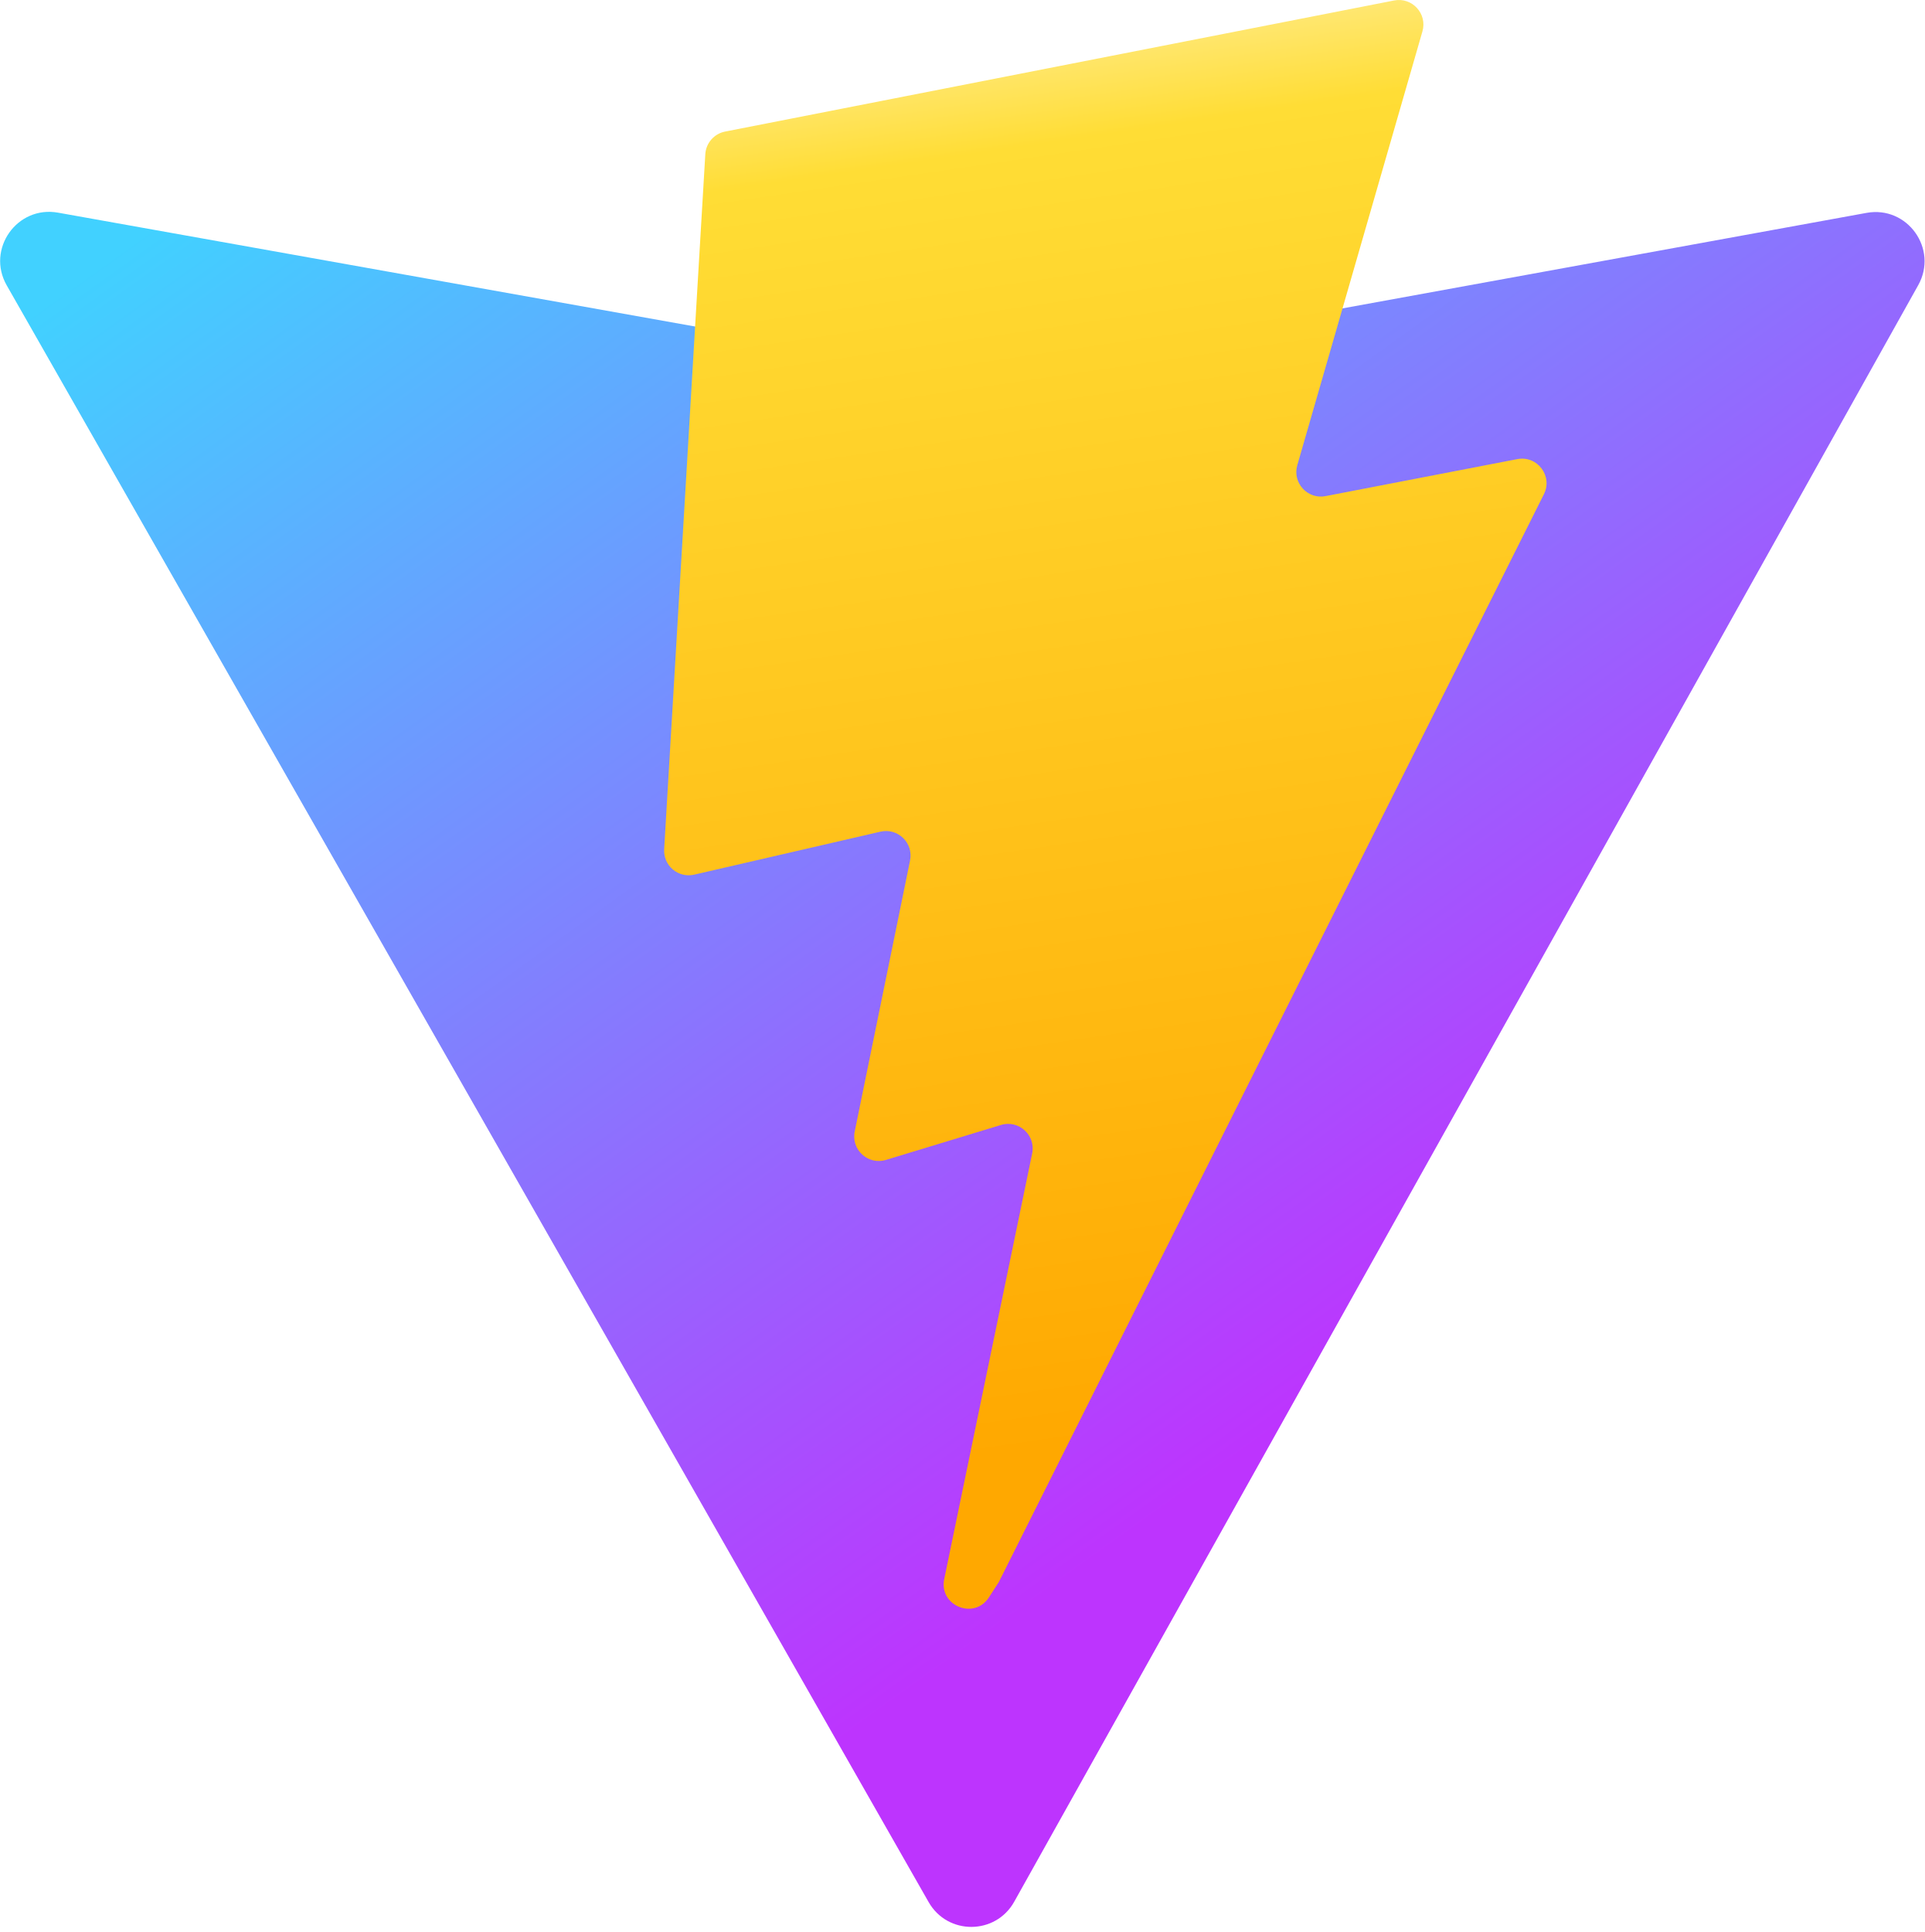
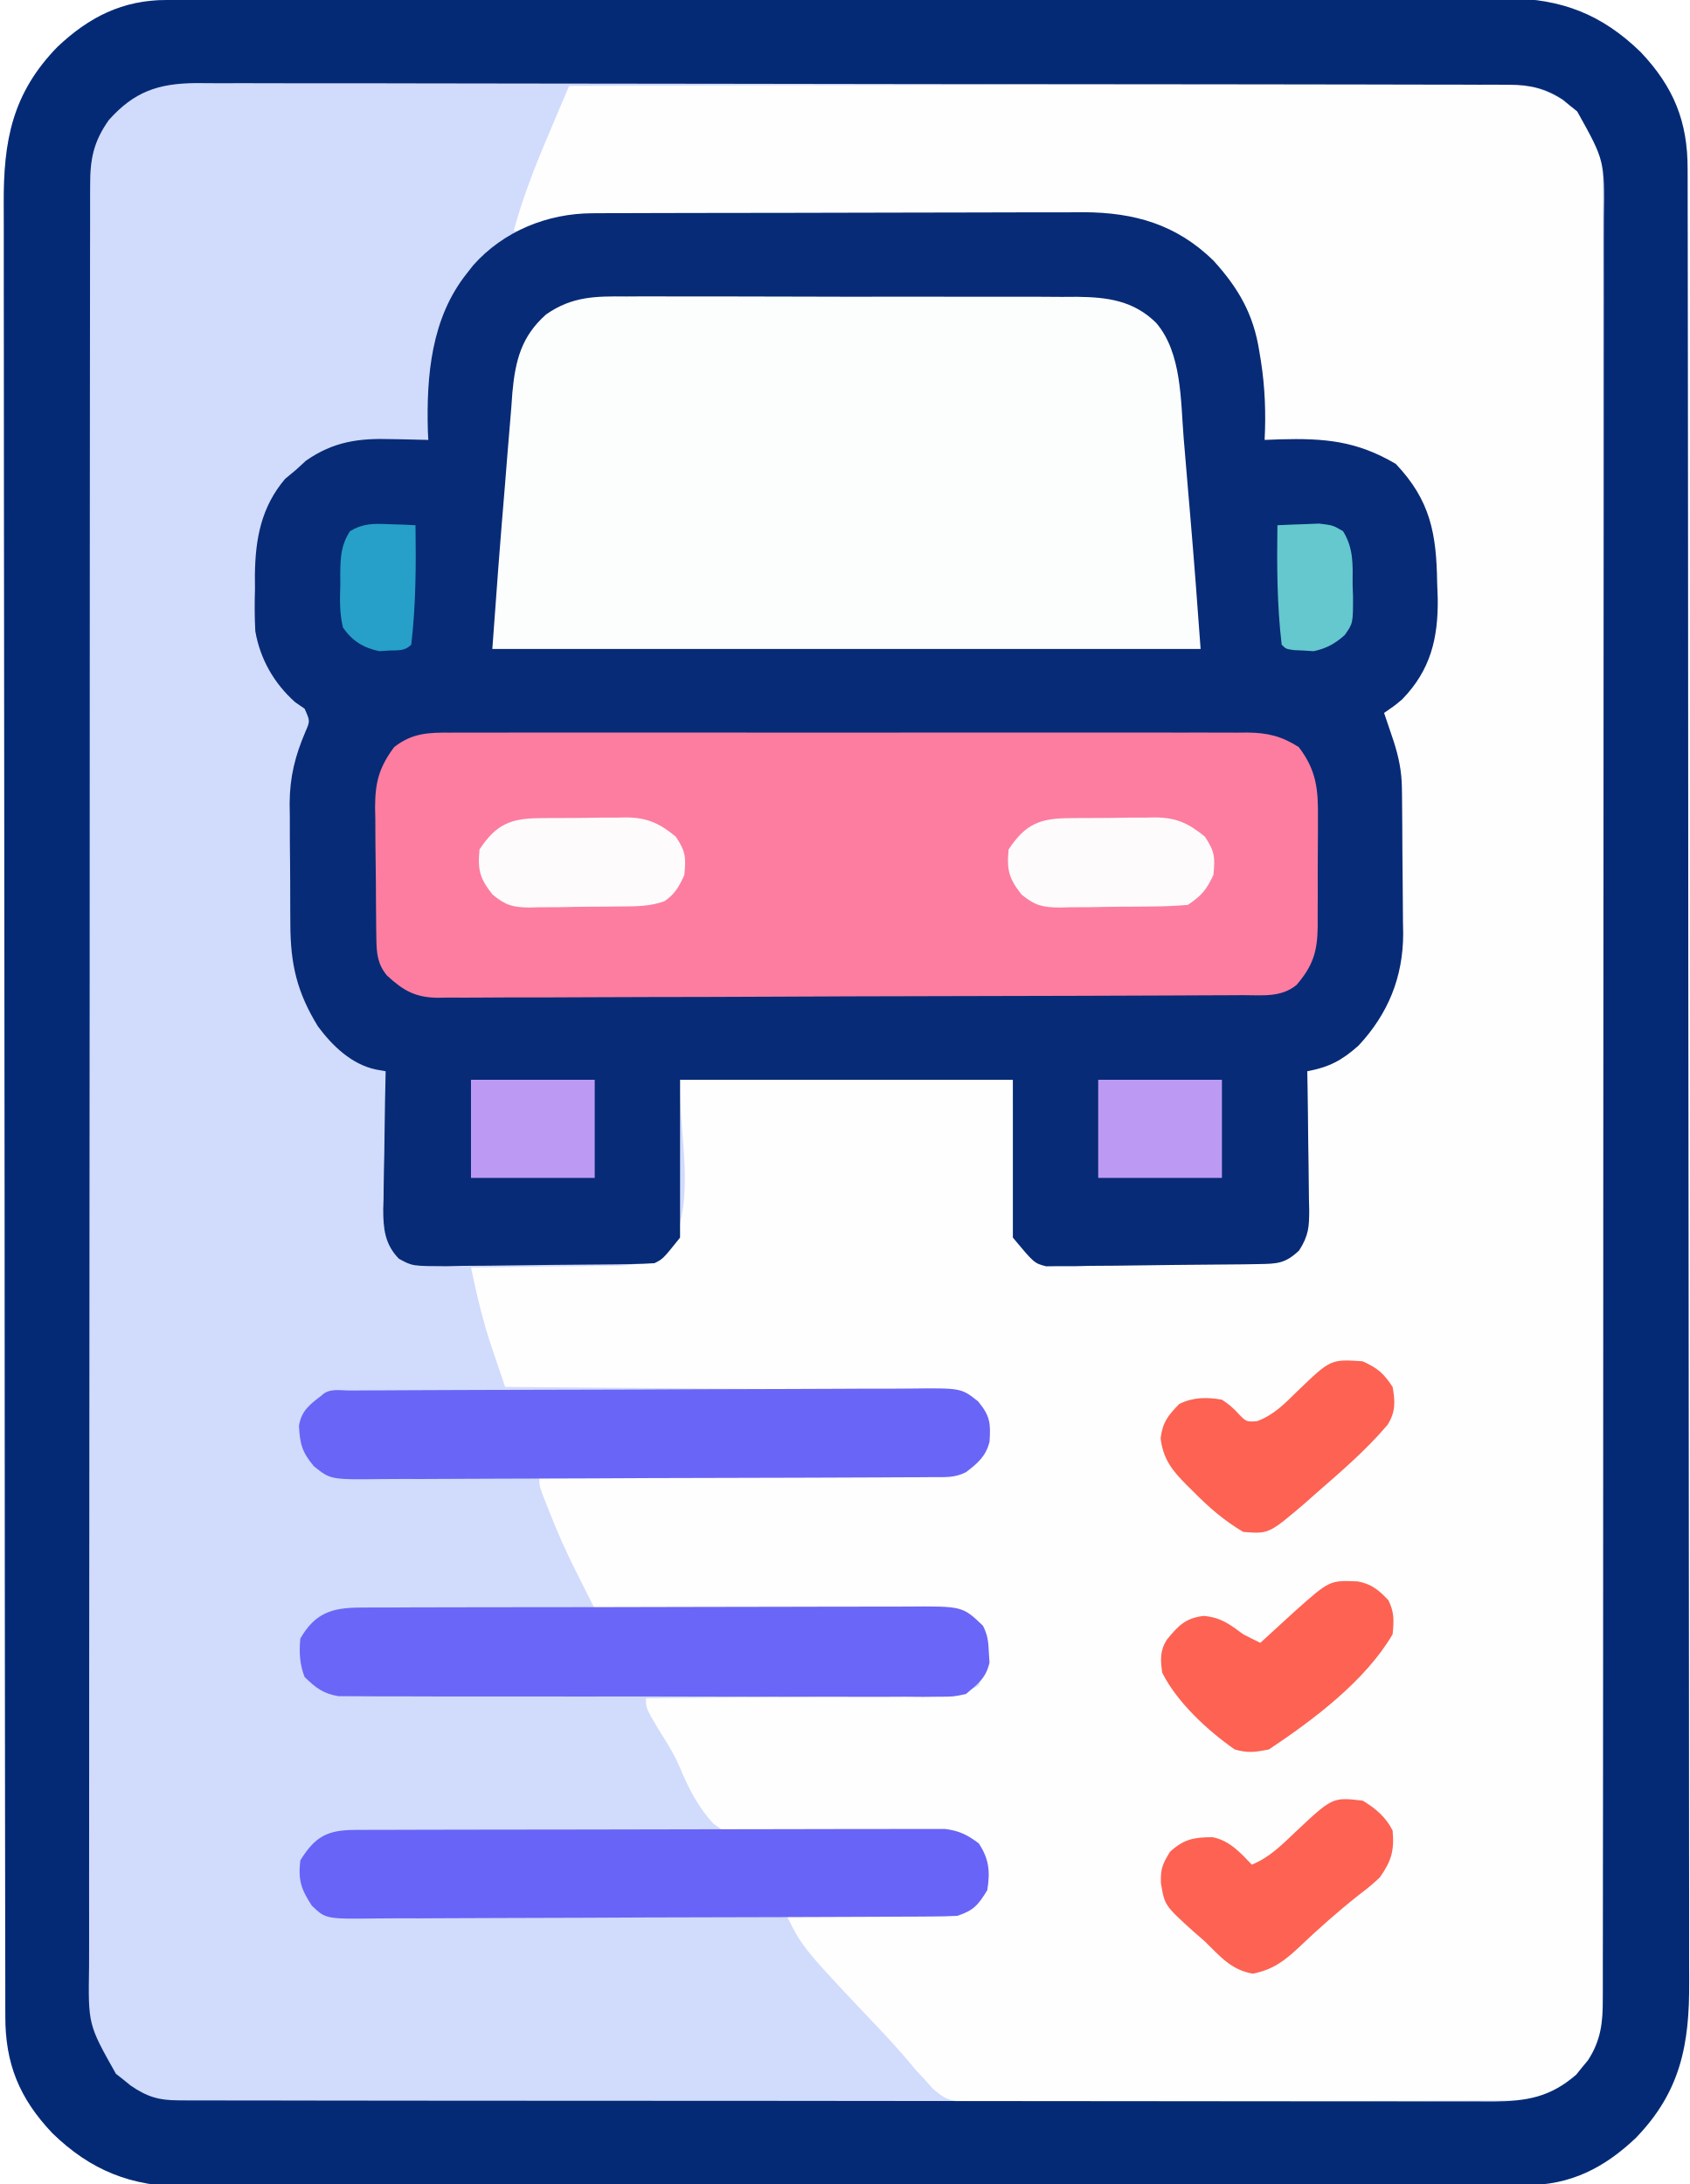
- <svg xmlns="http://www.w3.org/2000/svg" aria-hidden="true" role="img" class="iconify iconify--logos" width="31.88" height="32" preserveAspectRatio="xMidYMid meet" viewBox="0 0 256 257">
-   <defs>
-     <linearGradient id="IconifyId1813088fe1fbc01fb466" x1="-.828%" x2="57.636%" y1="7.652%" y2="78.411%">
-       <stop offset="0%" stop-color="#41D1FF" />
-       <stop offset="100%" stop-color="#BD34FE" />
-     </linearGradient>
-     <linearGradient id="IconifyId1813088fe1fbc01fb467" x1="43.376%" x2="50.316%" y1="2.242%" y2="89.03%">
-       <stop offset="0%" stop-color="#FFEA83" />
-       <stop offset="8.333%" stop-color="#FFDD35" />
-       <stop offset="100%" stop-color="#FFA800" />
-     </linearGradient>
-   </defs>
-   <path fill="url(#IconifyId1813088fe1fbc01fb466)" d="M255.153 37.938L134.897 252.976c-2.483 4.44-8.862 4.466-11.382.048L.875 37.958c-2.746-4.814 1.371-10.646 6.827-9.67l120.385 21.517a6.537 6.537 0 0 0 2.322-.004l117.867-21.483c5.438-.991 9.574 4.796 6.877 9.62Z" />
-   <path fill="url(#IconifyId1813088fe1fbc01fb467)" d="M185.432.063L96.44 17.501a3.268 3.268 0 0 0-2.634 3.014l-5.474 92.456a3.268 3.268 0 0 0 3.997 3.378l24.777-5.718c2.318-.535 4.413 1.507 3.936 3.838l-7.361 36.047c-.495 2.426 1.782 4.5 4.151 3.78l15.304-4.649c2.372-.72 4.652 1.36 4.15 3.788l-11.698 56.621c-.732 3.542 3.979 5.473 5.943 2.437l1.313-2.028l72.516-144.72c1.215-2.423-.88-5.186-3.54-4.672l-25.505 4.922c-2.396.462-4.435-1.77-3.759-4.114l16.646-57.705c.677-2.35-1.37-4.583-3.769-4.113Z" />
+ <svg xmlns="http://www.w3.org/2000/svg" version="1.1" width="396" height="512">
+   <g transform="translate(-57.6152,0.1342211)">
+     <path d="M0 0 C1.151 -0.004 2.301 -0.009 3.487 -0.014 C5.384 -0.013 5.384 -0.013 7.32 -0.013 C8.677 -0.016 10.033 -0.02 11.39 -0.024 C15.123 -0.034 18.855 -0.038 22.587 -0.04 C26.611 -0.044 30.635 -0.054 34.659 -0.063 C44.379 -0.082 54.1 -0.093 63.82 -0.101 C68.399 -0.106 72.977 -0.111 77.556 -0.116 C92.778 -0.133 108.001 -0.148 123.223 -0.155 C127.173 -0.157 131.123 -0.159 135.074 -0.161 C136.546 -0.162 136.546 -0.162 138.049 -0.162 C153.949 -0.171 169.848 -0.196 185.748 -0.229 C202.076 -0.262 218.404 -0.28 234.732 -0.283 C243.898 -0.285 253.063 -0.294 262.229 -0.319 C270.036 -0.341 277.843 -0.349 285.65 -0.339 C289.632 -0.335 293.612 -0.337 297.593 -0.356 C301.244 -0.374 304.893 -0.373 308.544 -0.357 C310.478 -0.354 312.412 -0.37 314.346 -0.387 C327.037 -0.294 336.447 3.387 345.514 12.205 C353.223 20.353 356.542 28.455 356.519 39.592 C356.521 40.35 356.524 41.108 356.526 41.888 C356.533 44.442 356.532 46.995 356.532 49.549 C356.535 51.393 356.539 53.236 356.543 55.08 C356.553 60.157 356.557 65.235 356.56 70.312 C356.563 75.784 356.573 81.256 356.582 86.728 C356.601 99.949 356.612 113.169 356.62 126.39 C356.625 132.614 356.63 138.839 356.635 145.063 C356.652 165.752 356.667 186.44 356.674 207.129 C356.675 208.467 356.675 209.805 356.676 211.143 C356.676 211.806 356.676 212.47 356.676 213.153 C356.678 216.515 356.679 219.876 356.68 223.238 C356.68 223.905 356.68 224.572 356.681 225.26 C356.689 246.885 356.712 268.51 356.745 290.135 C356.779 313.002 356.799 335.868 356.802 358.735 C356.804 371.199 356.813 383.662 356.838 396.126 C356.86 406.74 356.868 417.354 356.858 427.968 C356.854 433.383 356.856 438.798 356.875 444.213 C356.893 449.173 356.892 454.133 356.876 459.093 C356.874 460.885 356.878 462.676 356.89 464.467 C356.982 479.247 354.892 490.386 344.314 501.263 C336.902 508.275 329.038 512.25 318.77 512.268 C317.619 512.273 316.468 512.277 315.283 512.282 C314.018 512.282 312.753 512.282 311.45 512.281 C310.093 512.285 308.736 512.288 307.379 512.293 C303.647 512.303 299.915 512.306 296.183 512.309 C292.159 512.313 288.135 512.322 284.11 512.331 C274.39 512.351 264.67 512.361 254.949 512.37 C250.371 512.374 245.792 512.38 241.214 512.385 C225.991 512.402 210.769 512.416 195.546 512.424 C191.596 512.426 187.646 512.427 183.696 512.429 C182.714 512.43 181.733 512.43 180.721 512.431 C164.821 512.439 148.921 512.464 133.021 512.497 C116.693 512.53 100.366 512.548 84.038 512.551 C74.872 512.553 65.706 512.562 56.54 512.588 C48.733 512.609 40.926 512.617 33.119 512.608 C29.138 512.603 25.157 512.605 21.176 512.625 C17.526 512.642 13.876 512.641 10.226 512.626 C8.292 512.622 6.357 512.638 4.423 512.655 C-8.267 512.562 -17.677 508.881 -26.744 500.064 C-34.453 491.915 -37.773 483.814 -37.749 472.676 C-37.752 471.918 -37.754 471.161 -37.757 470.38 C-37.763 467.827 -37.763 465.273 -37.762 462.719 C-37.766 460.876 -37.769 459.032 -37.774 457.189 C-37.784 452.111 -37.787 447.034 -37.79 441.956 C-37.794 436.484 -37.803 431.012 -37.812 425.54 C-37.832 412.32 -37.842 399.099 -37.851 385.878 C-37.855 379.654 -37.861 373.43 -37.866 367.205 C-37.883 346.517 -37.897 325.828 -37.905 305.14 C-37.905 303.802 -37.906 302.464 -37.906 301.126 C-37.906 300.462 -37.906 299.799 -37.907 299.115 C-37.908 295.754 -37.909 292.392 -37.91 289.03 C-37.911 288.03 -37.911 288.03 -37.911 287.009 C-37.919 265.384 -37.942 243.759 -37.975 222.133 C-38.009 199.267 -38.029 176.4 -38.032 153.533 C-38.034 141.07 -38.043 128.606 -38.069 116.143 C-38.09 105.529 -38.098 94.915 -38.089 84.301 C-38.084 78.886 -38.086 73.471 -38.105 68.056 C-38.123 63.096 -38.122 58.136 -38.107 53.175 C-38.104 51.384 -38.109 49.592 -38.12 47.801 C-38.212 33.021 -36.122 21.882 -25.545 11.005 C-18.133 3.993 -10.268 0.018 0 0 Z " fill="#D1DBFC" transform="translate(96.6152,-0.1342211)" />
+     <path d="M0 0 C28.655 -0.091 57.31 -0.162 85.965 -0.204 C89.349 -0.209 92.734 -0.214 96.118 -0.22 C96.792 -0.221 97.466 -0.222 98.16 -0.223 C109.064 -0.24 119.967 -0.272 130.871 -0.309 C142.062 -0.346 153.254 -0.368 164.446 -0.376 C170.731 -0.382 177.015 -0.394 183.3 -0.423 C189.216 -0.45 195.132 -0.458 201.048 -0.452 C203.219 -0.454 205.389 -0.461 207.56 -0.477 C210.526 -0.497 213.492 -0.492 216.458 -0.481 C217.314 -0.493 218.17 -0.504 219.052 -0.516 C225.723 -0.45 230.935 1.355 236.023 5.746 C236.469 6.304 236.915 6.862 237.375 7.438 C238.067 8.271 238.067 8.271 238.773 9.121 C241.807 13.768 242.29 18.023 242.257 23.465 C242.261 24.211 242.264 24.957 242.268 25.726 C242.277 28.235 242.272 30.743 242.267 33.252 C242.271 35.065 242.276 36.879 242.281 38.692 C242.293 43.682 242.293 48.672 242.291 53.662 C242.29 59.041 242.301 64.42 242.311 69.799 C242.328 80.34 242.333 90.882 242.334 101.423 C242.335 109.989 242.339 118.556 242.346 127.123 C242.363 151.401 242.372 175.68 242.371 199.958 C242.371 201.268 242.371 202.577 242.371 203.926 C242.371 205.237 242.37 206.548 242.37 207.899 C242.37 229.148 242.389 250.398 242.417 271.648 C242.446 293.457 242.459 315.267 242.458 337.076 C242.457 349.324 242.463 361.573 242.484 373.821 C242.502 384.249 242.507 394.676 242.493 405.104 C242.486 410.426 242.486 415.747 242.504 421.068 C242.519 425.94 242.517 430.811 242.499 435.682 C242.496 437.444 242.5 439.207 242.511 440.969 C242.615 458.652 242.615 458.652 236.254 466.023 C235.696 466.469 235.138 466.915 234.562 467.375 C234.007 467.836 233.451 468.298 232.879 468.773 C228.755 471.465 225.124 472.251 220.238 472.274 C219.087 472.284 217.936 472.294 216.75 472.304 C215.497 472.305 214.243 472.306 212.951 472.306 C211.611 472.314 210.27 472.322 208.929 472.332 C205.295 472.354 201.661 472.362 198.026 472.367 C195.754 472.371 193.482 472.377 191.21 472.384 C183.28 472.409 175.35 472.422 167.42 472.426 C160.033 472.429 152.647 472.459 145.261 472.501 C138.914 472.536 132.566 472.551 126.219 472.552 C122.43 472.553 118.642 472.561 114.853 472.59 C111.29 472.616 107.728 472.618 104.164 472.602 C102.238 472.599 100.311 472.621 98.385 472.644 C88.94 472.564 88.94 472.564 85.28 469.572 C84.151 468.299 84.151 468.299 83 467 C82.452 466.424 81.904 465.848 81.34 465.254 C80.877 464.696 80.414 464.138 79.938 463.562 C77.703 460.933 75.424 458.368 73.051 455.863 C54.797 436.594 54.797 436.594 51 429 C52.778 428.978 52.778 428.978 54.593 428.956 C59 428.898 63.408 428.821 67.815 428.738 C69.721 428.704 71.627 428.676 73.533 428.654 C76.276 428.62 79.019 428.568 81.762 428.512 C83.035 428.502 83.035 428.502 84.335 428.492 C89.016 428.377 92.204 428.046 96 425 C97.593 421.815 97.391 418.467 97 415 C95.257 411.764 94.528 411.176 91 410 C89.262 409.968 87.522 409.998 85.785 410.064 C79.816 410.26 73.851 410.362 67.879 410.431 C65.307 410.477 62.735 410.551 60.164 410.655 C39.345 411.456 39.345 411.456 33.78 407.37 C30.191 403.436 27.936 399.025 25.919 394.131 C24.525 390.898 22.687 388.04 20.812 385.062 C18 380.274 18 380.274 18 378 C18.903 377.992 19.807 377.984 20.738 377.975 C29.257 377.898 37.776 377.81 46.295 377.712 C50.675 377.663 55.054 377.616 59.434 377.578 C63.661 377.541 67.889 377.495 72.116 377.442 C73.728 377.423 75.34 377.408 76.952 377.397 C79.212 377.38 81.471 377.351 83.731 377.319 C85.017 377.306 86.303 377.292 87.627 377.278 C90.893 377.009 93.14 376.584 96 375 C97.346 370.962 97.573 367.223 97 363 C95.124 360.498 93.761 359.381 91 358 C88.316 357.878 85.656 357.814 82.97 357.795 C82.141 357.785 81.312 357.775 80.457 357.765 C77.708 357.733 74.96 357.708 72.211 357.684 C70.308 357.663 68.405 357.642 66.502 357.621 C61.488 357.565 56.474 357.516 51.46 357.468 C46.346 357.418 41.231 357.362 36.117 357.307 C26.078 357.199 16.039 357.098 6 357 C4.873 354.763 3.749 352.525 2.625 350.286 C2.308 349.657 1.99 349.027 1.664 348.379 C-0.584 343.897 -2.606 339.416 -4.438 334.75 C-4.819 333.797 -4.819 333.797 -5.209 332.824 C-7 328.277 -7 328.277 -7 326 C-5.783 325.994 -4.567 325.988 -3.313 325.982 C8.149 325.925 19.612 325.852 31.074 325.764 C36.967 325.72 42.86 325.68 48.753 325.654 C54.439 325.628 60.125 325.587 65.812 325.537 C67.982 325.52 70.152 325.509 72.322 325.502 C75.36 325.493 78.398 325.465 81.436 325.432 C82.335 325.434 83.233 325.435 84.159 325.437 C88.906 325.365 92.163 325.121 96 322 C97.73 318.54 97.618 314.775 97 311 C94.472 308.339 91.876 306.138 88.114 305.861 C86.955 305.852 86.955 305.852 85.773 305.842 C84.887 305.832 84.001 305.822 83.088 305.812 C82.113 305.806 81.138 305.801 80.134 305.795 C79.11 305.785 78.085 305.775 77.03 305.765 C73.632 305.733 70.234 305.708 66.836 305.684 C64.485 305.663 62.133 305.642 59.782 305.621 C53.584 305.565 47.387 305.516 41.189 305.468 C34.868 305.418 28.547 305.362 22.227 305.307 C9.818 305.199 -2.591 305.098 -15 305 C-15.799 302.656 -16.594 300.311 -17.387 297.965 C-17.722 296.985 -17.722 296.985 -18.063 295.986 C-20.163 289.748 -21.663 283.446 -23 277 C-21.789 276.991 -20.579 276.981 -19.332 276.972 C-14.825 276.932 -10.319 276.866 -5.812 276.792 C-3.865 276.764 -1.917 276.743 0.03 276.729 C2.836 276.708 5.64 276.661 8.445 276.609 C9.311 276.608 10.177 276.607 11.069 276.606 C16.636 276.472 19.716 275.626 24 272 C29.821 260.357 25.648 246.012 26 233 C51.74 233 77.48 233 104 233 C104.33 245.21 104.66 257.42 105 270 C108.246 275.106 108.246 275.106 111.649 275.635 C112.656 275.639 113.662 275.643 114.699 275.647 C115.844 275.663 116.989 275.678 118.168 275.695 C119.4 275.685 120.633 275.674 121.902 275.664 C123.172 275.669 124.442 275.674 125.75 275.679 C128.437 275.682 131.121 275.675 133.807 275.652 C137.242 275.623 140.675 275.64 144.11 275.67 C147.395 275.692 150.68 275.676 153.965 275.664 C155.81 275.679 155.81 275.679 157.693 275.695 C164.314 275.623 164.314 275.623 170.271 273.022 C172.624 268.91 172.729 265.648 172.707 260.98 C172.722 260.122 172.737 259.263 172.753 258.379 C172.796 255.648 172.805 252.918 172.812 250.188 C172.836 248.331 172.861 246.475 172.889 244.619 C172.951 240.079 172.984 235.54 173 231 C173.541 230.735 174.082 230.47 174.64 230.198 C175.354 229.845 176.069 229.492 176.805 229.129 C177.864 228.608 177.864 228.608 178.945 228.076 C186.367 224.189 189.582 218.471 193 211 C193.876 208.084 194.139 205.445 194.177 202.406 C194.19 201.501 194.203 200.596 194.216 199.663 C194.223 198.69 194.231 197.717 194.238 196.715 C194.25 195.198 194.25 195.198 194.263 193.65 C194.277 191.507 194.287 189.365 194.295 187.222 C194.307 185.045 194.327 182.868 194.357 180.691 C194.4 177.532 194.416 174.374 194.426 171.215 C194.452 169.777 194.452 169.777 194.479 168.31 C194.459 161.987 193.25 157.184 190.665 151.403 C190 149 190 149 190.74 146.821 C192 145 192 145 194.312 142.812 C201.839 134.936 202.794 127.671 202.625 117 C202.644 115.781 202.664 114.561 202.684 113.305 C202.633 103.986 200.594 98.256 194.625 91.188 C189.136 86.613 183.836 84.042 176.672 83.684 C175.873 83.642 175.073 83.6 174.25 83.557 C173.425 83.517 172.6 83.478 171.75 83.438 C170.489 83.373 170.489 83.373 169.203 83.307 C167.136 83.201 165.068 83.1 163 83 C162.89 81.851 162.781 80.703 162.668 79.52 C160.34 55.848 160.34 55.848 146.148 37.504 C139.511 32.858 132.584 30.885 124.531 30.86 C122.901 30.851 122.901 30.851 121.239 30.842 C120.057 30.841 118.875 30.84 117.657 30.839 C116.405 30.834 115.152 30.829 113.862 30.824 C110.432 30.812 107.002 30.804 103.572 30.8 C101.425 30.797 99.278 30.793 97.131 30.788 C90.404 30.775 83.676 30.765 76.949 30.761 C69.203 30.757 61.458 30.739 53.712 30.71 C47.712 30.688 41.712 30.678 35.712 30.677 C32.134 30.676 28.557 30.67 24.98 30.652 C20.983 30.633 16.986 30.637 12.99 30.644 C11.232 30.63 11.232 30.63 9.439 30.616 C3.2 30.647 -2.08 31.265 -7.976 33.356 C-10 34 -10 34 -13 34 C-10.876 26.183 -7.984 18.821 -4.812 11.375 C-4.349 10.275 -3.886 9.176 -3.408 8.043 C-2.277 5.36 -1.141 2.679 0 0 Z " fill="#FEFEFE" transform="translate(191,20)" />
+     <path d="M0 0 C1.086 -0.006 2.173 -0.011 3.292 -0.017 C4.474 -0.018 5.656 -0.02 6.873 -0.021 C8.752 -0.028 8.752 -0.028 10.669 -0.036 C14.099 -0.048 17.529 -0.055 20.959 -0.06 C23.106 -0.063 25.253 -0.067 27.399 -0.071 C34.127 -0.085 40.855 -0.095 47.582 -0.098 C55.328 -0.103 63.073 -0.12 70.818 -0.149 C76.818 -0.171 82.819 -0.181 88.819 -0.182 C92.396 -0.184 95.973 -0.189 99.551 -0.207 C103.548 -0.227 107.544 -0.222 111.541 -0.216 C112.713 -0.225 113.885 -0.234 115.092 -0.244 C127.034 -0.183 136.809 2.605 145.507 11.062 C151.413 17.546 154.94 23.69 156.281 32.328 C156.404 33.064 156.526 33.8 156.653 34.558 C157.621 40.765 157.857 46.863 157.531 53.14 C158.714 53.094 159.897 53.048 161.117 53 C171.582 52.712 179.119 53.352 188.281 58.765 C196.438 67.376 197.8 75.178 197.968 86.578 C198.037 88.429 198.037 88.429 198.107 90.318 C198.22 99.622 196.441 107.067 189.808 113.92 C188.156 115.328 188.156 115.328 185.531 117.14 C185.736 117.744 185.941 118.347 186.152 118.969 C186.421 119.768 186.691 120.567 186.968 121.39 C187.368 122.574 187.368 122.574 187.777 123.781 C188.973 127.526 189.659 130.806 189.708 134.75 C189.721 135.659 189.733 136.567 189.747 137.503 C189.758 138.967 189.758 138.967 189.769 140.461 C189.777 141.475 189.785 142.488 189.793 143.533 C189.807 145.68 189.818 147.827 189.826 149.973 C189.837 152.157 189.858 154.341 189.887 156.525 C189.93 159.691 189.946 162.857 189.956 166.023 C189.974 166.987 189.992 167.951 190.01 168.944 C189.978 179.092 186.475 187.7 179.531 195.14 C175.646 198.595 172.652 200.19 167.531 201.14 C167.552 202.296 167.573 203.451 167.594 204.641 C167.667 208.937 167.713 213.232 167.75 217.528 C167.771 219.386 167.798 221.243 167.832 223.101 C167.881 225.774 167.904 228.447 167.921 231.121 C167.942 231.948 167.963 232.775 167.984 233.628 C167.985 237.669 167.845 239.643 165.631 243.142 C162.373 246.242 160.464 246.28 156.059 246.349 C154.914 246.368 153.769 246.388 152.589 246.408 C147.351 246.465 142.113 246.515 136.874 246.545 C134.108 246.563 131.344 246.598 128.578 246.648 C124.598 246.72 120.617 246.742 116.636 246.762 C115.4 246.789 114.163 246.817 112.889 246.846 C111.735 246.843 110.58 246.84 109.391 246.837 C107.871 246.853 107.871 246.853 106.32 246.869 C103.531 246.14 103.531 246.14 98.531 240.14 C98.531 227.93 98.531 215.72 98.531 203.14 C72.791 203.14 47.051 203.14 20.531 203.14 C20.531 215.35 20.531 227.56 20.531 240.14 C16.531 245.14 16.531 245.14 14.531 246.14 C12.709 246.262 10.884 246.321 9.059 246.349 C7.914 246.368 6.769 246.388 5.589 246.408 C0.351 246.465 -4.887 246.515 -10.126 246.545 C-12.892 246.563 -15.656 246.598 -18.422 246.648 C-22.402 246.72 -26.383 246.742 -30.364 246.762 C-31.6 246.789 -32.837 246.817 -34.111 246.846 C-42.234 246.826 -42.234 246.826 -45.373 245.083 C-48.676 241.716 -49.038 237.972 -49.036 233.514 C-48.997 232.281 -48.997 232.281 -48.958 231.023 C-48.95 230.166 -48.943 229.309 -48.936 228.426 C-48.908 225.705 -48.846 222.986 -48.782 220.265 C-48.757 218.414 -48.734 216.562 -48.713 214.711 C-48.658 210.187 -48.572 205.664 -48.469 201.14 C-49.248 201.002 -50.027 200.863 -50.829 200.72 C-56.489 199.477 -60.924 195.216 -64.313 190.664 C-69.263 182.632 -70.784 176.003 -70.805 166.66 C-70.812 165.651 -70.819 164.643 -70.825 163.604 C-70.835 161.473 -70.84 159.342 -70.84 157.211 C-70.844 153.981 -70.881 150.752 -70.919 147.521 C-70.924 145.443 -70.928 143.364 -70.93 141.285 C-70.945 140.333 -70.959 139.38 -70.974 138.399 C-70.932 132.114 -69.704 127.231 -67.23 121.448 C-66.176 119.024 -66.176 119.024 -67.469 116.14 C-68.191 115.645 -68.913 115.15 -69.657 114.64 C-74.607 110.24 -77.884 104.526 -79.018 97.966 C-79.2 94.65 -79.191 91.397 -79.094 88.078 C-79.101 86.971 -79.107 85.865 -79.114 84.724 C-79.004 76.255 -77.616 68.852 -72.032 62.265 C-71.186 61.564 -70.341 60.863 -69.469 60.14 C-68.706 59.439 -67.943 58.738 -67.157 58.015 C-60.651 53.476 -54.667 52.708 -46.969 52.953 C-46.147 52.966 -45.324 52.98 -44.477 52.994 C-42.474 53.029 -40.472 53.083 -38.469 53.14 C-38.521 52.137 -38.521 52.137 -38.575 51.113 C-38.94 38.142 -37.791 24.592 -29.469 14.14 C-28.967 13.498 -28.464 12.857 -27.946 12.195 C-20.84 4.188 -10.562 0.033 0 0 Z " fill="#072B76" transform="translate(196.4693,49.85956)" />
+     <path d="M0 0 C1.151 -0.004 2.301 -0.009 3.487 -0.014 C5.384 -0.013 5.384 -0.013 7.32 -0.013 C8.677 -0.016 10.033 -0.02 11.39 -0.024 C15.123 -0.034 18.855 -0.038 22.587 -0.04 C26.611 -0.044 30.635 -0.054 34.659 -0.063 C44.379 -0.082 54.1 -0.093 63.82 -0.101 C68.399 -0.106 72.977 -0.111 77.556 -0.116 C92.778 -0.133 108.001 -0.148 123.223 -0.155 C127.173 -0.157 131.123 -0.159 135.074 -0.161 C136.546 -0.162 136.546 -0.162 138.049 -0.162 C153.949 -0.171 169.848 -0.196 185.748 -0.229 C202.076 -0.262 218.404 -0.28 234.732 -0.283 C243.898 -0.285 253.063 -0.294 262.229 -0.319 C270.036 -0.341 277.843 -0.349 285.65 -0.339 C289.632 -0.335 293.612 -0.337 297.593 -0.356 C301.244 -0.374 304.893 -0.373 308.544 -0.357 C310.478 -0.354 312.412 -0.37 314.346 -0.387 C327.037 -0.294 336.447 3.387 345.514 12.205 C353.223 20.353 356.542 28.455 356.519 39.592 C356.521 40.35 356.524 41.108 356.526 41.888 C356.533 44.442 356.532 46.995 356.532 49.549 C356.535 51.393 356.539 53.236 356.543 55.08 C356.553 60.157 356.557 65.235 356.56 70.312 C356.563 75.784 356.573 81.256 356.582 86.728 C356.601 99.949 356.612 113.169 356.62 126.39 C356.625 132.614 356.63 138.839 356.635 145.063 C356.652 165.752 356.667 186.44 356.674 207.129 C356.675 208.467 356.675 209.805 356.676 211.143 C356.676 211.806 356.676 212.47 356.676 213.153 C356.678 216.515 356.679 219.876 356.68 223.238 C356.68 223.905 356.68 224.572 356.681 225.26 C356.689 246.885 356.712 268.51 356.745 290.135 C356.779 313.002 356.799 335.868 356.802 358.735 C356.804 371.199 356.813 383.662 356.838 396.126 C356.86 406.74 356.868 417.354 356.858 427.968 C356.854 433.383 356.856 438.798 356.875 444.213 C356.893 449.173 356.892 454.133 356.876 459.093 C356.874 460.885 356.878 462.676 356.89 464.467 C356.982 479.247 354.892 490.386 344.314 501.263 C336.902 508.275 329.038 512.25 318.77 512.268 C317.619 512.273 316.468 512.277 315.283 512.282 C314.018 512.282 312.753 512.282 311.45 512.281 C310.093 512.285 308.736 512.288 307.379 512.293 C303.647 512.303 299.915 512.306 296.183 512.309 C292.159 512.313 288.135 512.322 284.11 512.331 C274.39 512.351 264.67 512.361 254.949 512.37 C250.371 512.374 245.792 512.38 241.214 512.385 C225.991 512.402 210.769 512.416 195.546 512.424 C191.596 512.426 187.646 512.427 183.696 512.429 C182.714 512.43 181.733 512.43 180.721 512.431 C164.821 512.439 148.921 512.464 133.021 512.497 C116.693 512.53 100.366 512.548 84.038 512.551 C74.872 512.553 65.706 512.562 56.54 512.588 C48.733 512.609 40.926 512.617 33.119 512.608 C29.138 512.603 25.157 512.605 21.176 512.625 C17.526 512.642 13.876 512.641 10.226 512.626 C8.292 512.622 6.357 512.638 4.423 512.655 C-8.267 512.562 -17.677 508.881 -26.744 500.064 C-34.453 491.915 -37.773 483.814 -37.749 472.676 C-37.752 471.918 -37.754 471.161 -37.757 470.38 C-37.763 467.827 -37.763 465.273 -37.762 462.719 C-37.766 460.876 -37.769 459.032 -37.774 457.189 C-37.784 452.111 -37.787 447.034 -37.79 441.956 C-37.794 436.484 -37.803 431.012 -37.812 425.54 C-37.832 412.32 -37.842 399.099 -37.851 385.878 C-37.855 379.654 -37.861 373.43 -37.866 367.205 C-37.883 346.517 -37.897 325.828 -37.905 305.14 C-37.905 303.802 -37.906 302.464 -37.906 301.126 C-37.906 300.462 -37.906 299.799 -37.907 299.115 C-37.908 295.754 -37.909 292.392 -37.91 289.03 C-37.911 288.03 -37.911 288.03 -37.911 287.009 C-37.919 265.384 -37.942 243.759 -37.975 222.133 C-38.009 199.267 -38.029 176.4 -38.032 153.533 C-38.034 141.07 -38.043 128.606 -38.069 116.143 C-38.09 105.529 -38.098 94.915 -38.089 84.301 C-38.084 78.886 -38.086 73.471 -38.105 68.056 C-38.123 63.096 -38.122 58.136 -38.107 53.175 C-38.104 51.384 -38.109 49.592 -38.12 47.801 C-38.212 33.021 -36.122 21.882 -25.545 11.005 C-18.133 3.993 -10.268 0.018 0 0 Z M-13.49 28.134 C-17.122 33.261 -17.909 37.4 -17.872 43.599 C-17.878 44.718 -17.878 44.718 -17.883 45.86 C-17.892 48.369 -17.887 50.877 -17.883 53.386 C-17.886 55.199 -17.891 57.013 -17.896 58.826 C-17.909 63.816 -17.908 68.806 -17.906 73.796 C-17.906 79.175 -17.917 84.554 -17.926 89.934 C-17.943 100.475 -17.948 111.016 -17.949 121.557 C-17.95 130.124 -17.954 138.69 -17.961 147.257 C-17.978 171.536 -17.988 195.814 -17.986 220.093 C-17.986 222.057 -17.986 222.057 -17.986 224.06 C-17.986 225.371 -17.986 226.682 -17.986 228.033 C-17.985 249.283 -18.004 270.532 -18.032 291.782 C-18.061 313.591 -18.075 335.401 -18.073 357.21 C-18.072 369.459 -18.078 381.707 -18.099 393.955 C-18.117 404.383 -18.122 414.811 -18.108 425.238 C-18.102 430.56 -18.102 435.881 -18.119 441.203 C-18.135 446.074 -18.132 450.945 -18.114 455.816 C-18.111 457.579 -18.115 459.341 -18.126 461.103 C-18.34 474.612 -18.34 474.612 -11.834 486.158 C-11.267 486.604 -10.7 487.05 -10.115 487.509 C-9.264 488.201 -9.264 488.201 -8.396 488.908 C-4.547 491.558 -1.808 492.385 2.899 492.391 C4.591 492.401 4.591 492.401 6.318 492.411 C8.177 492.406 8.177 492.406 10.074 492.402 C12.049 492.408 12.049 492.408 14.065 492.415 C17.723 492.428 21.381 492.427 25.039 492.425 C28.983 492.425 32.928 492.436 36.872 492.445 C44.601 492.462 52.33 492.467 60.059 492.468 C66.342 492.469 72.625 492.473 78.908 492.48 C96.717 492.497 114.527 492.507 132.337 492.505 C133.298 492.505 134.258 492.505 135.248 492.505 C136.209 492.505 137.171 492.505 138.162 492.505 C153.744 492.504 169.325 492.523 184.907 492.551 C200.904 492.58 216.9 492.594 232.897 492.592 C241.879 492.591 250.861 492.597 259.843 492.618 C267.491 492.636 275.139 492.641 282.788 492.627 C286.689 492.621 290.591 492.621 294.493 492.638 C298.067 492.654 301.641 492.651 305.215 492.633 C307.116 492.629 309.016 492.644 310.917 492.66 C318.771 492.596 324.288 491.669 330.408 486.388 C330.854 485.83 331.3 485.272 331.76 484.697 C332.221 484.141 332.683 483.586 333.158 483.013 C336.192 478.367 336.674 474.111 336.642 468.67 C336.647 467.55 336.647 467.55 336.653 466.408 C336.662 463.9 336.657 461.391 336.652 458.883 C336.656 457.069 336.661 455.256 336.666 453.442 C336.678 448.452 336.678 443.462 336.676 438.472 C336.675 433.093 336.686 427.714 336.696 422.335 C336.712 411.794 336.718 401.253 336.719 390.712 C336.72 382.145 336.724 373.578 336.73 365.011 C336.748 340.733 336.757 316.454 336.756 292.176 C336.756 290.867 336.755 289.557 336.755 288.208 C336.755 286.242 336.755 286.242 336.755 284.236 C336.754 262.986 336.773 241.736 336.802 220.486 C336.83 198.677 336.844 176.868 336.842 155.058 C336.842 142.81 336.847 130.562 336.869 118.313 C336.887 107.886 336.891 97.458 336.878 87.03 C336.871 81.708 336.871 76.387 336.889 71.066 C336.904 66.194 336.901 61.324 336.884 56.452 C336.881 54.69 336.885 52.927 336.896 51.165 C337.089 37.679 337.089 37.679 330.639 26.111 C329.801 25.442 329.801 25.442 328.947 24.759 C328.392 24.298 327.836 23.836 327.264 23.361 C323.182 20.696 319.585 19.884 314.747 19.874 C313.617 19.867 312.487 19.86 311.323 19.853 C310.086 19.855 308.849 19.858 307.575 19.86 C305.599 19.852 305.599 19.852 303.582 19.844 C299.926 19.83 296.27 19.828 292.614 19.829 C288.671 19.827 284.727 19.814 280.784 19.803 C272.162 19.78 263.54 19.772 254.918 19.767 C249.535 19.764 244.151 19.757 238.767 19.75 C223.86 19.73 208.954 19.714 194.047 19.711 C193.093 19.711 192.139 19.711 191.156 19.71 C189.223 19.71 187.289 19.71 185.355 19.709 C184.395 19.709 183.436 19.709 182.447 19.709 C181.486 19.709 180.524 19.708 179.534 19.708 C163.959 19.705 148.384 19.678 132.808 19.64 C116.816 19.602 100.824 19.583 84.832 19.582 C75.853 19.582 66.875 19.573 57.896 19.544 C50.251 19.52 42.607 19.513 34.962 19.528 C31.063 19.535 27.163 19.534 23.263 19.511 C19.691 19.491 16.119 19.493 12.547 19.514 C10.647 19.519 8.748 19.5 6.848 19.479 C-1.982 19.566 -7.568 21.509 -13.49 28.134 Z " fill="#052A75" transform="translate(96.6152,-0.1342211)" />
+     <path d="M0 0 C0.821 -0.005 1.642 -0.009 2.487 -0.014 C5.236 -0.026 7.984 -0.017 10.732 -0.007 C12.703 -0.011 14.674 -0.017 16.646 -0.023 C21.999 -0.037 27.352 -0.032 32.705 -0.022 C38.307 -0.014 43.908 -0.021 49.509 -0.026 C58.917 -0.032 68.325 -0.024 77.732 -0.01 C88.609 0.006 99.485 0.001 110.361 -0.016 C119.698 -0.029 129.035 -0.031 138.372 -0.023 C143.949 -0.019 149.525 -0.018 155.102 -0.028 C160.347 -0.037 165.59 -0.031 170.834 -0.013 C172.759 -0.009 174.683 -0.01 176.608 -0.017 C179.235 -0.025 181.862 -0.015 184.49 0 C185.632 -0.01 185.632 -0.01 186.796 -0.02 C191.537 0.032 194.8 0.834 198.808 3.381 C202.982 8.867 203.392 13.321 203.304 20.076 C203.306 20.987 203.307 21.897 203.309 22.835 C203.307 24.75 203.296 26.664 203.275 28.579 C203.246 31.504 203.254 34.428 203.267 37.354 C203.261 39.22 203.253 41.085 203.242 42.951 C203.245 43.822 203.248 44.693 203.251 45.59 C203.161 51.367 202.133 54.669 198.308 59.131 C194.694 62.143 190.223 61.535 185.788 61.542 C184.548 61.549 184.548 61.549 183.283 61.557 C180.504 61.573 177.724 61.581 174.944 61.59 C172.955 61.599 170.966 61.609 168.977 61.619 C162.436 61.651 155.896 61.671 149.355 61.69 C148.243 61.693 147.131 61.696 145.985 61.7 C135.497 61.73 125.009 61.757 114.521 61.774 C101.1 61.796 87.68 61.838 74.26 61.907 C64.826 61.955 55.392 61.979 45.959 61.986 C40.323 61.991 34.687 62.006 29.052 62.046 C23.749 62.083 18.447 62.091 13.145 62.078 C11.2 62.078 9.255 62.088 7.31 62.11 C4.651 62.137 1.995 62.128 -0.663 62.109 C-1.431 62.126 -2.198 62.143 -2.989 62.16 C-8.271 62.068 -10.99 60.518 -14.863 56.961 C-17.124 54.273 -17.322 51.665 -17.369 48.296 C-17.381 47.478 -17.394 46.66 -17.408 45.817 C-17.415 44.936 -17.422 44.055 -17.43 43.147 C-17.438 42.235 -17.446 41.324 -17.454 40.385 C-17.468 38.455 -17.479 36.525 -17.487 34.595 C-17.504 31.656 -17.548 28.718 -17.592 25.779 C-17.602 23.902 -17.611 22.024 -17.617 20.147 C-17.635 19.273 -17.652 18.4 -17.67 17.501 C-17.65 11.619 -16.728 8.142 -13.192 3.381 C-8.993 0.093 -5.141 -0.045 0 0 Z " fill="#FC7DA0" transform="translate(163.1916,171.619)" />
+     <path d="M0 0 C1.841 -0.011 1.841 -0.011 3.718 -0.022 C7.064 -0.036 10.408 -0.027 13.753 -0.008 C17.266 0.009 20.779 -0 24.292 -0.005 C30.19 -0.01 36.087 0.006 41.985 0.034 C48.788 0.066 55.59 0.066 62.393 0.049 C68.958 0.033 75.522 0.04 82.086 0.057 C84.87 0.064 87.655 0.063 90.439 0.055 C94.333 0.046 98.227 0.07 102.121 0.098 C103.84 0.088 103.84 0.088 105.594 0.078 C112.787 0.164 118.83 0.961 124.137 6.182 C130.186 13.224 129.873 24.44 130.596 33.276 C130.679 34.248 130.763 35.22 130.849 36.222 C131.112 39.295 131.367 42.369 131.623 45.444 C131.798 47.491 131.973 49.539 132.148 51.586 C133.029 61.931 133.821 72.274 134.561 82.631 C79.781 82.631 25.001 82.631 -31.439 82.631 C-30.531 69.918 -29.58 57.215 -28.502 44.516 C-28.293 41.999 -28.092 39.482 -27.898 36.964 C-27.614 33.291 -27.303 29.622 -26.986 25.951 C-26.906 24.834 -26.825 23.716 -26.743 22.564 C-26.054 15.036 -24.641 9.362 -18.843 4.214 C-12.758 -0.043 -7.259 -0.074 0 0 Z " fill="#FCFDFD" transform="translate(204.4395,69.3689)" />
+     <path d="M0 0 C1.225 -0.009 2.451 -0.017 3.713 -0.026 C5.068 -0.025 6.423 -0.024 7.778 -0.023 C9.207 -0.029 10.636 -0.036 12.066 -0.043 C15.946 -0.061 19.826 -0.066 23.706 -0.067 C26.131 -0.069 28.556 -0.073 30.981 -0.078 C39.443 -0.097 47.905 -0.105 56.367 -0.103 C64.251 -0.102 72.135 -0.123 80.02 -0.155 C86.792 -0.181 93.564 -0.192 100.336 -0.19 C104.379 -0.19 108.423 -0.195 112.466 -0.217 C116.27 -0.236 120.073 -0.236 123.877 -0.222 C125.271 -0.22 126.665 -0.224 128.058 -0.236 C141.205 -0.343 141.205 -0.343 146.017 4.267 C147.153 6.54 147.281 8.05 147.392 10.58 C147.441 11.339 147.49 12.098 147.54 12.881 C146.747 16.496 144.815 17.927 142.017 20.267 C139.073 20.894 139.073 20.894 135.754 20.896 C134.493 20.908 133.231 20.921 131.931 20.934 C130.54 20.923 129.15 20.911 127.759 20.899 C126.288 20.904 124.818 20.911 123.348 20.92 C119.36 20.939 115.373 20.926 111.385 20.906 C107.21 20.89 103.035 20.899 98.86 20.904 C91.849 20.908 84.838 20.892 77.827 20.864 C69.724 20.832 61.621 20.832 53.518 20.85 C45.72 20.865 37.922 20.859 30.124 20.842 C26.806 20.835 23.489 20.836 20.172 20.843 C16.265 20.851 12.358 20.839 8.451 20.811 C7.018 20.804 5.585 20.804 4.152 20.812 C2.194 20.82 0.236 20.802 -1.721 20.782 C-3.364 20.778 -3.364 20.778 -5.039 20.774 C-8.681 20.147 -10.36 18.821 -12.983 16.267 C-14.145 13.274 -14.279 10.456 -13.983 7.267 C-10.559 1.306 -6.61 0.021 0 0 Z " fill="#6A66F7" transform="translate(141.9834,376.7326)" />
+     <path d="M0 0 C1.246 -0.009 2.493 -0.017 3.777 -0.026 C5.171 -0.03 6.565 -0.035 7.96 -0.039 C9.418 -0.047 10.876 -0.055 12.335 -0.064 C17.138 -0.09 21.941 -0.105 26.744 -0.12 C28.396 -0.125 30.048 -0.13 31.7 -0.136 C38.572 -0.157 45.444 -0.176 52.316 -0.187 C62.171 -0.204 72.025 -0.237 81.879 -0.294 C88.804 -0.332 95.729 -0.352 102.654 -0.357 C106.791 -0.361 110.928 -0.373 115.065 -0.405 C118.96 -0.435 122.854 -0.442 126.749 -0.43 C128.177 -0.43 129.605 -0.438 131.033 -0.456 C143.162 -0.597 143.162 -0.597 147.112 2.548 C149.963 6.002 150.079 7.691 149.799 11.998 C148.947 15.43 147.009 17.062 144.264 19.154 C141.576 20.498 139.493 20.292 136.483 20.308 C134.636 20.321 134.636 20.321 132.753 20.334 C131.381 20.338 130.009 20.343 128.638 20.347 C127.199 20.355 125.76 20.363 124.321 20.372 C119.588 20.398 114.856 20.413 110.123 20.427 C108.494 20.433 106.865 20.438 105.237 20.443 C98.461 20.465 91.686 20.484 84.911 20.495 C75.199 20.511 65.488 20.545 55.776 20.601 C48.949 20.64 42.122 20.66 35.295 20.665 C31.216 20.669 27.139 20.681 23.061 20.713 C19.222 20.743 15.385 20.75 11.547 20.738 C10.14 20.738 8.733 20.746 7.326 20.763 C-4.624 20.904 -4.624 20.904 -8.559 17.76 C-11.338 14.434 -11.821 12.519 -12.053 8.31 C-11.534 4.775 -9.475 3.24 -6.736 1.154 C-4.965 -0.618 -2.4 0.012 0 0 Z " fill="#6965F7" transform="translate(139.7365,325.8461)" />
+     <path d="M0 0 C1.232 -0.006 2.465 -0.011 3.735 -0.017 C5.108 -0.019 6.481 -0.02 7.854 -0.021 C9.295 -0.025 10.735 -0.03 12.176 -0.036 C16.095 -0.049 20.015 -0.055 23.934 -0.06 C26.382 -0.063 28.83 -0.067 31.278 -0.071 C38.935 -0.085 46.593 -0.095 54.25 -0.098 C63.093 -0.103 71.936 -0.12 80.779 -0.149 C87.611 -0.171 94.443 -0.181 101.276 -0.182 C105.357 -0.184 109.439 -0.189 113.521 -0.207 C117.362 -0.224 121.202 -0.226 125.042 -0.217 C126.451 -0.216 127.86 -0.221 129.269 -0.231 C131.194 -0.243 133.119 -0.236 135.044 -0.227 C136.121 -0.229 137.198 -0.23 138.307 -0.231 C141.664 0.198 143.509 1.131 146.212 3.14 C148.672 6.829 148.906 9.857 148.212 14.14 C146.088 17.584 145.064 18.857 141.212 20.14 C139.232 20.242 137.249 20.284 135.267 20.294 C134.024 20.303 132.782 20.312 131.502 20.32 C130.123 20.325 128.744 20.329 127.365 20.333 C125.915 20.341 124.464 20.349 123.014 20.358 C118.249 20.384 113.485 20.4 108.72 20.414 C107.08 20.419 105.44 20.425 103.8 20.43 C96.978 20.452 90.156 20.47 83.335 20.482 C73.557 20.498 63.78 20.531 54.002 20.588 C47.127 20.627 40.253 20.646 33.378 20.652 C29.271 20.655 25.165 20.667 21.058 20.7 C17.196 20.73 13.333 20.736 9.471 20.724 C8.054 20.724 6.637 20.732 5.22 20.75 C-6.831 20.891 -6.831 20.891 -10.107 17.729 C-12.611 13.872 -13.324 11.792 -12.788 7.14 C-9.311 1.524 -6.429 0.018 0 0 Z " fill="#6864F7" transform="translate(140.7876,428.8596)" />
+     <path d="M0 0 C3.204 0.592 4.958 2.062 7.156 4.398 C8.589 7.265 8.463 9.211 8.156 12.398 C1.741 23.331 -10.386 32.426 -20.844 39.398 C-24.165 40.039 -25.676 40.275 -28.844 39.398 C-35.138 35.015 -42.368 28.35 -45.844 21.398 C-46.248 18.434 -46.408 16.309 -44.797 13.707 C-42.072 10.381 -40.391 8.574 -36.094 8.086 C-32.031 8.477 -30.093 9.997 -26.844 12.398 C-25.521 13.086 -24.19 13.757 -22.844 14.398 C-22.108 13.723 -21.372 13.047 -20.613 12.352 C-19.628 11.45 -18.642 10.549 -17.656 9.648 C-16.693 8.767 -15.73 7.885 -14.738 6.977 C-6.585 -0.285 -6.585 -0.285 0 0 Z " fill="#FD6253" transform="translate(375.8438,370.6016)" />
+     <path d="M0 0 C3.539 1.651 4.811 2.716 7 6 C7.608 9.447 7.724 11.845 5.82 14.883 C0.808 20.807 -5.16 25.915 -11 31 C-11.886 31.785 -12.771 32.57 -13.684 33.379 C-22.007 40.461 -22.007 40.461 -28 40 C-32.47 37.372 -36.132 34.179 -39.75 30.5 C-40.231 30.027 -40.712 29.554 -41.207 29.066 C-44.694 25.56 -46.747 22.984 -47.375 18.062 C-46.91 14.263 -45.636 12.714 -43 10 C-39.781 8.39 -36.481 8.382 -33 9 C-31.316 10.152 -31.316 10.152 -29.812 11.562 C-27.336 14.239 -27.336 14.239 -24.742 14.027 C-20.778 12.542 -18.299 9.936 -15.312 7 C-7.517 -0.51 -7.517 -0.51 0 0 Z " fill="#FD6252" transform="translate(377,319)" />
+     <path d="M0 0 C2.974 1.782 5.427 3.853 7 7 C7.422 11.752 6.717 14.123 4 18 C1.723 20.07 1.723 20.07 -0.938 22.125 C-5.829 25.995 -10.426 30.066 -14.939 34.37 C-18.397 37.619 -21.099 39.611 -25.75 40.562 C-30.819 39.685 -33.412 36.516 -37 33 C-38.226 31.935 -38.226 31.935 -39.477 30.848 C-46.45 24.55 -46.45 24.55 -47.312 19.25 C-47.371 15.918 -46.988 14.981 -45.188 12 C-41.948 9.038 -39.597 8.558 -35.176 8.566 C-31.22 9.355 -28.707 12.157 -26 15 C-21.938 13.356 -19.065 10.47 -15.938 7.5 C-7.09 -0.841 -7.09 -0.841 0 0 Z " fill="#FD6252" transform="translate(377,422)" />
+     <path d="M0 0 C0.714 -0.007 1.428 -0.013 2.164 -0.02 C3.674 -0.03 5.185 -0.035 6.695 -0.035 C8.993 -0.039 11.29 -0.075 13.588 -0.113 C15.059 -0.119 16.529 -0.123 18 -0.125 C18.681 -0.139 19.363 -0.154 20.065 -0.169 C25.055 -0.121 27.865 1.205 31.699 4.336 C34.038 7.845 34.112 9.207 33.699 13.336 C32.032 16.83 30.959 18.163 27.699 20.336 C25.001 20.568 22.408 20.688 19.707 20.707 C18.924 20.716 18.141 20.725 17.334 20.734 C15.679 20.749 14.023 20.758 12.367 20.761 C9.84 20.773 7.315 20.823 4.789 20.873 C3.178 20.883 1.568 20.89 -0.043 20.895 C-0.795 20.914 -1.547 20.934 -2.322 20.954 C-6.354 20.919 -8.09 20.508 -11.254 17.926 C-14.227 14.163 -14.772 12.144 -14.301 7.336 C-10.363 1.361 -6.896 0.022 0 0 Z " fill="#FEFBFC" transform="translate(308.3008,191.6641)" />
+     <path d="M0 0 C0.714 -0.007 1.428 -0.013 2.164 -0.02 C3.674 -0.03 5.185 -0.035 6.695 -0.035 C8.993 -0.039 11.29 -0.075 13.588 -0.113 C15.059 -0.119 16.529 -0.123 18 -0.125 C18.681 -0.139 19.363 -0.154 20.065 -0.169 C25.055 -0.121 27.865 1.205 31.699 4.336 C34.038 7.845 34.112 9.207 33.699 13.336 C32.479 16.019 31.52 17.769 29.082 19.453 C25.699 20.707 22.391 20.681 18.828 20.707 C18.069 20.716 17.309 20.725 16.527 20.734 C14.924 20.749 13.321 20.758 11.719 20.761 C9.273 20.773 6.83 20.823 4.385 20.873 C2.824 20.883 1.264 20.89 -0.297 20.895 C-1.024 20.914 -1.751 20.934 -2.501 20.954 C-6.473 20.919 -8.126 20.479 -11.239 17.926 C-14.231 14.168 -14.773 12.151 -14.301 7.336 C-10.363 1.361 -6.896 0.022 0 0 Z " fill="#FEFBFC" transform="translate(184.3008,191.6641)" />
+     <path d="M0 0 C9.57 0 19.14 0 29 0 C29 7.59 29 15.18 29 23 C19.43 23 9.86 23 0 23 C0 15.41 0 7.82 0 0 Z " fill="#BC9AF4" transform="translate(315,253)" />
+     <path d="M0 0 C9.57 0 19.14 0 29 0 C29 7.59 29 15.18 29 23 C19.43 23 9.86 23 0 23 C0 15.41 0 7.82 0 0 Z " fill="#BC9AF4" transform="translate(168,253)" />
+     <path d="M0 0 C2.082 -0.108 4.166 -0.186 6.25 -0.25 C7.99 -0.32 7.99 -0.32 9.766 -0.391 C13 0 13 0 15.383 1.395 C17.891 5.436 17.658 9.272 17.625 13.938 C17.657 14.831 17.689 15.725 17.723 16.646 C17.732 22.954 17.732 22.954 15.789 25.729 C13.53 27.764 11.452 28.906 8.48 29.523 C7.724 29.474 6.967 29.425 6.188 29.375 C5.418 29.341 4.648 29.308 3.855 29.273 C2 29 2 29 1 28 C-0.103 18.696 -0.128 9.354 0 0 Z " fill="#64C8CE" transform="translate(357,123)" />
+     <path d="M0 0 C1.17 0.036 2.341 0.072 3.547 0.109 C4.439 0.156 5.331 0.202 6.25 0.25 C6.378 9.604 6.353 18.946 5.25 28.25 C3.7 29.8 2.213 29.531 0.062 29.625 C-1.073 29.698 -1.073 29.698 -2.23 29.773 C-5.998 28.991 -8.567 27.368 -10.75 24.25 C-11.573 20.869 -11.5 17.65 -11.375 14.188 C-11.381 13.29 -11.388 12.392 -11.395 11.467 C-11.331 7.564 -11.215 5 -9.133 1.645 C-5.934 -0.228 -3.681 -0.147 0 0 Z " fill="#269FC9" transform="translate(148.75,122.75)" />
+   </g>
</svg>
